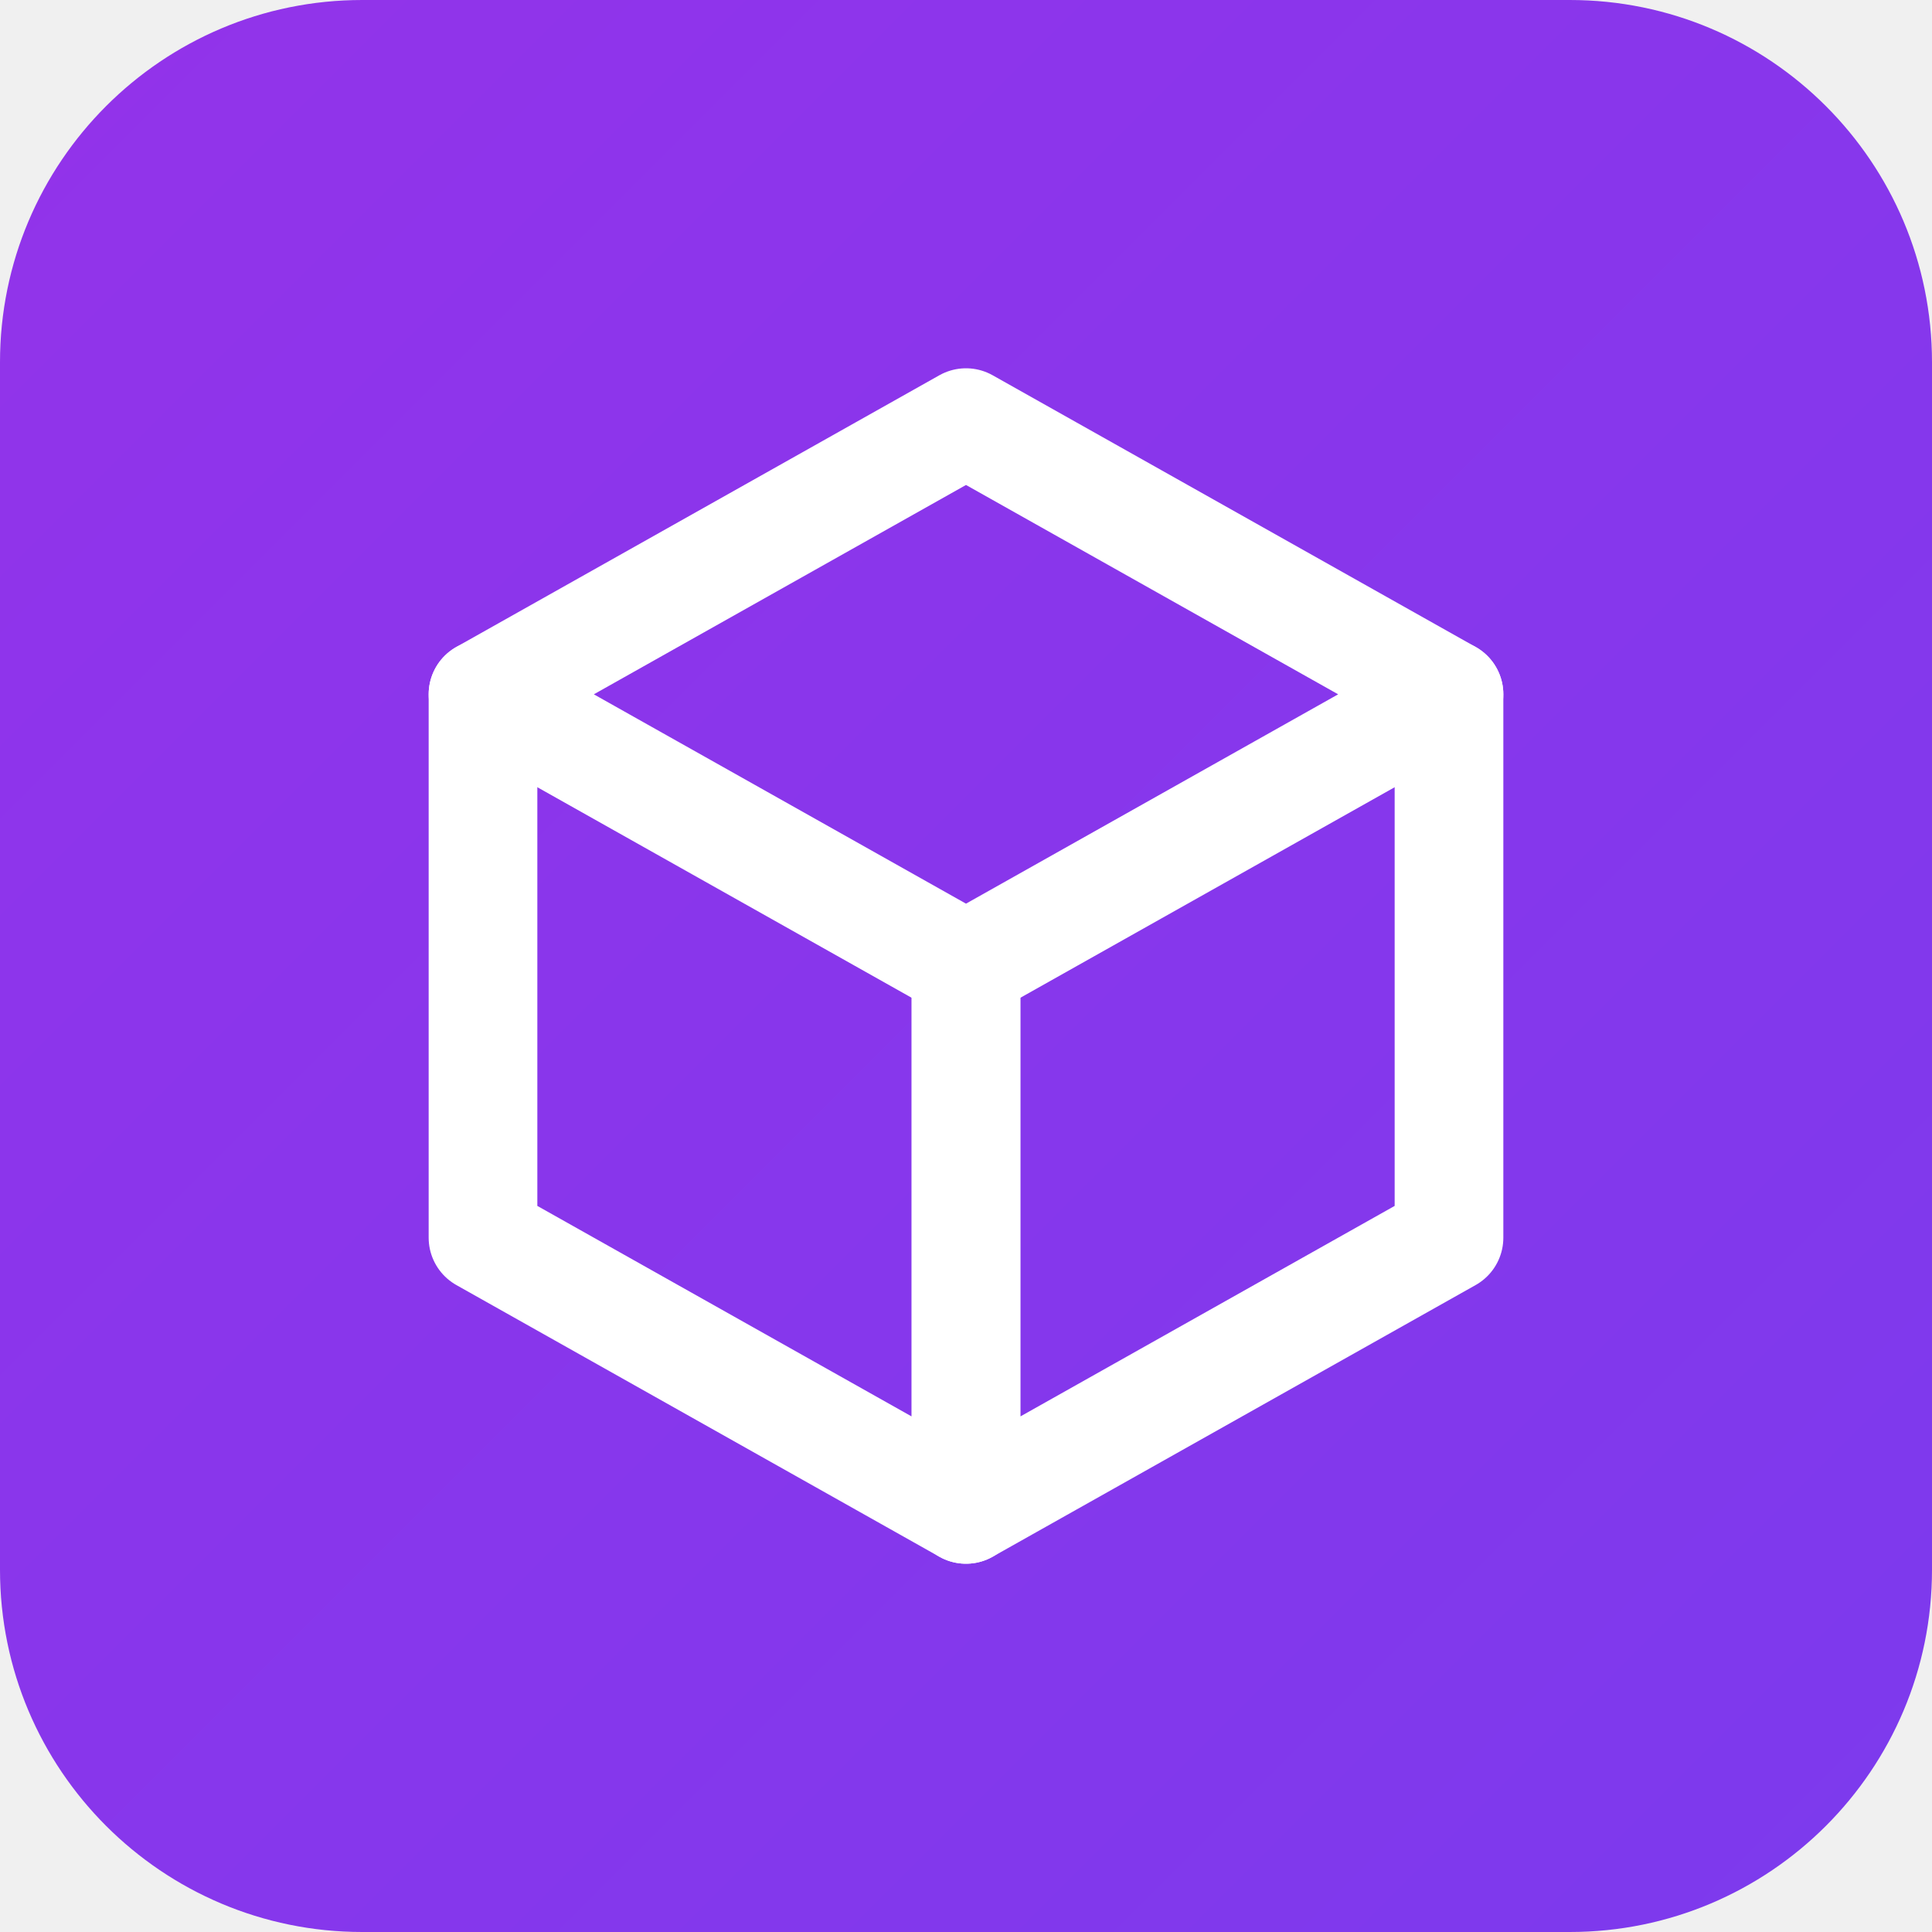
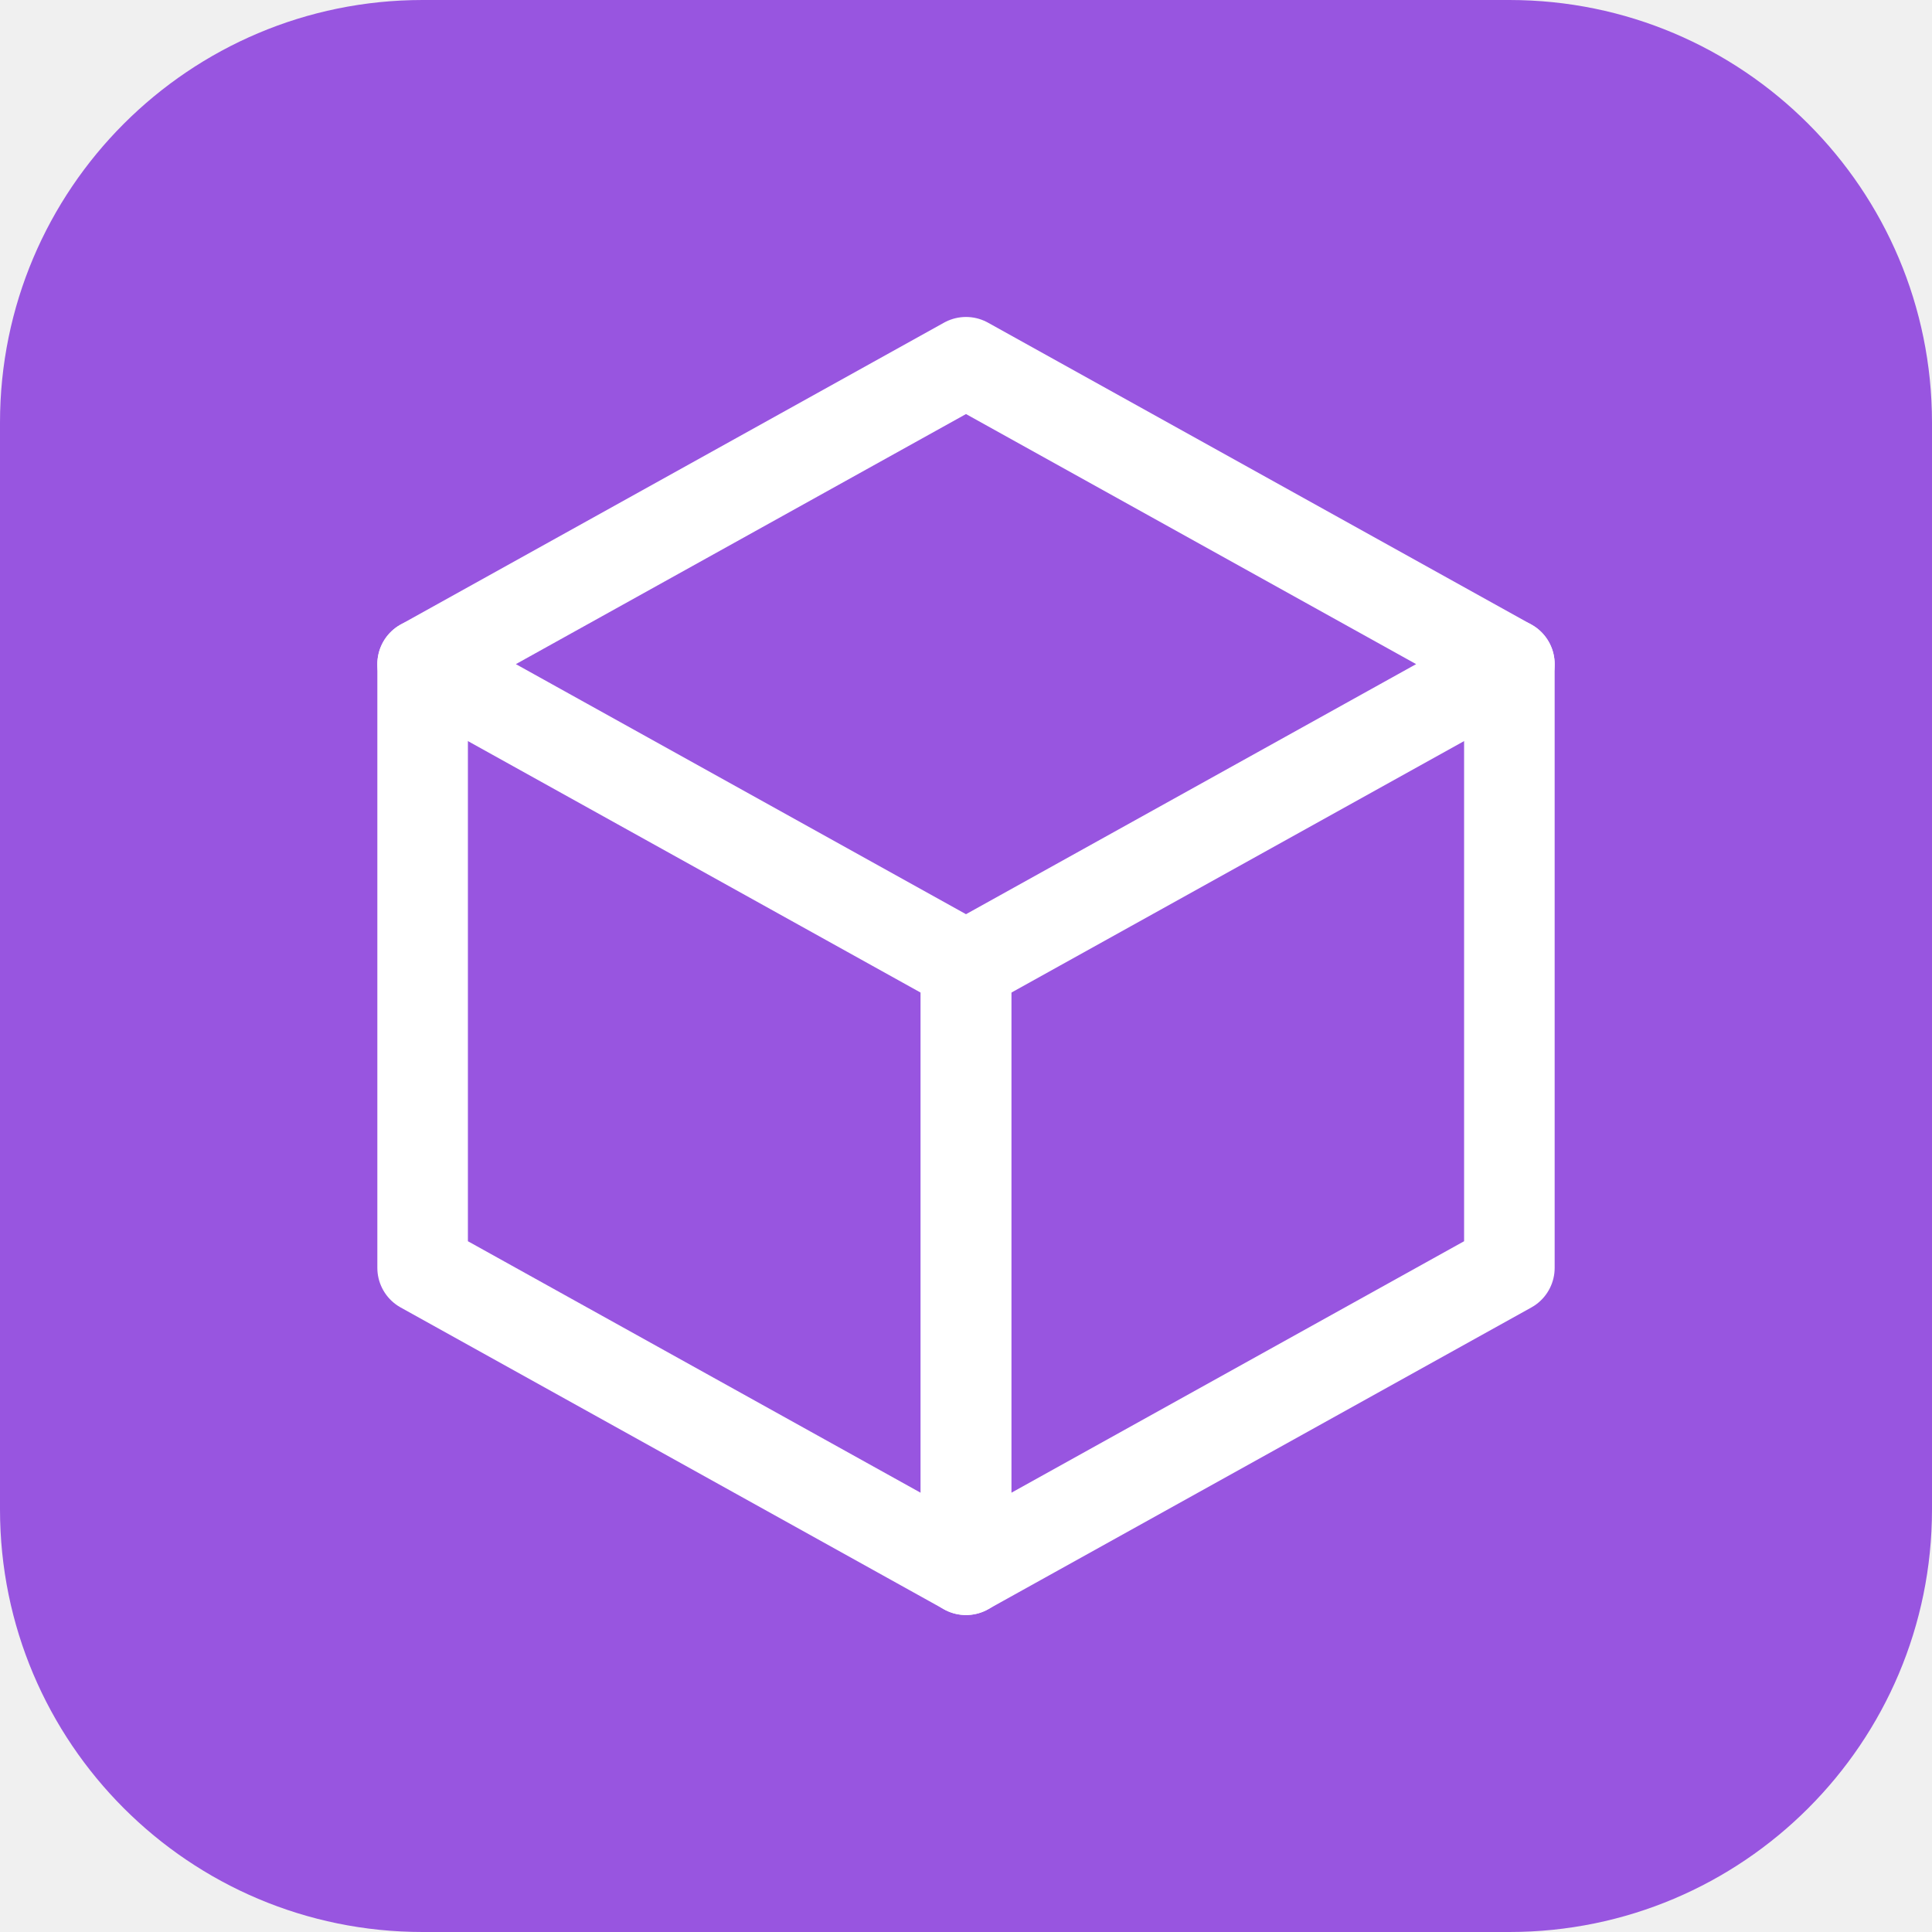
<svg xmlns="http://www.w3.org/2000/svg" width="32" height="32" viewBox="0 0 32 32" fill="none">
-   <defs>
-     <linearGradient id="bgGradient" x1="0%" y1="0%" x2="100%" y2="100%">
-       <stop offset="0%" style="stop-color:#9333EA;stop-opacity:1" />
-       <stop offset="100%" style="stop-color:#7C3AED;stop-opacity:1" />
-     </linearGradient>
-   </defs>
-   <rect width="32" height="32" rx="6" fill="url(#bgGradient)" />
-   <g stroke="white" stroke-width="1.8" stroke-linecap="round" stroke-linejoin="round" fill="none">
-     <path d="M 16 7 L 24 11.5 L 16 16 L 8 11.5 Z" />
-     <path d="M 8 11.5 L 8 20.5 L 16 25 L 16 16" />
-     <path d="M 24 11.5 L 24 20.5 L 16 25 L 16 16" />
+   <rect width="32" height="32" rx="7" fill="#9855E0" />
+   <g stroke="white" stroke-width="1.5" stroke-linecap="round" stroke-linejoin="round" fill="none">
+     <path d="M 16 6 L 25 11 L 16 16 L 7 11 Z" />
+     <path d="M 7 11 L 7 21 L 16 26 L 16 16" />
+     <path d="M 25 11 L 25 21 L 16 26 L 16 16" />
  </g>
</svg>
